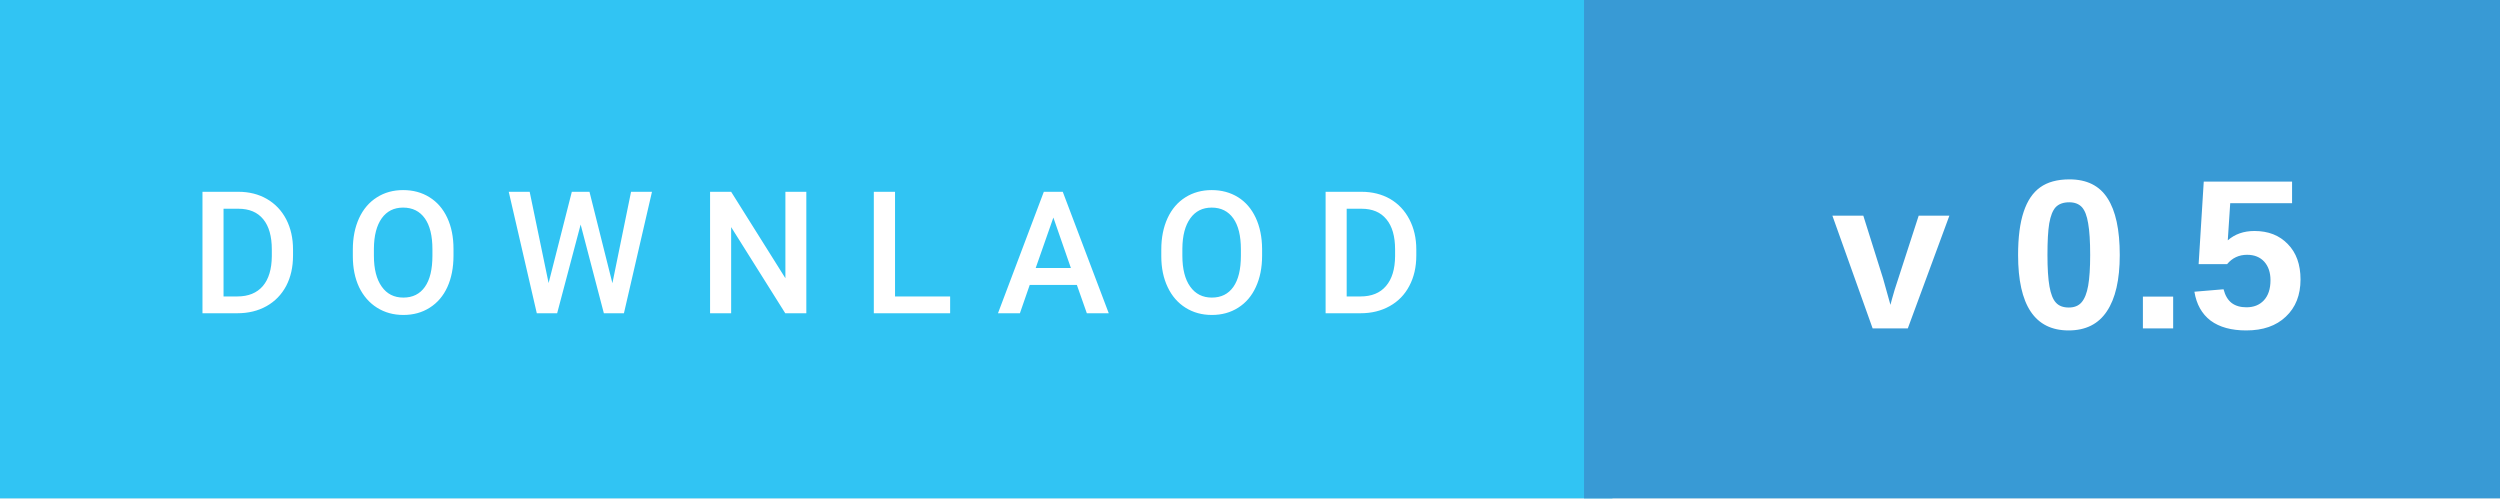
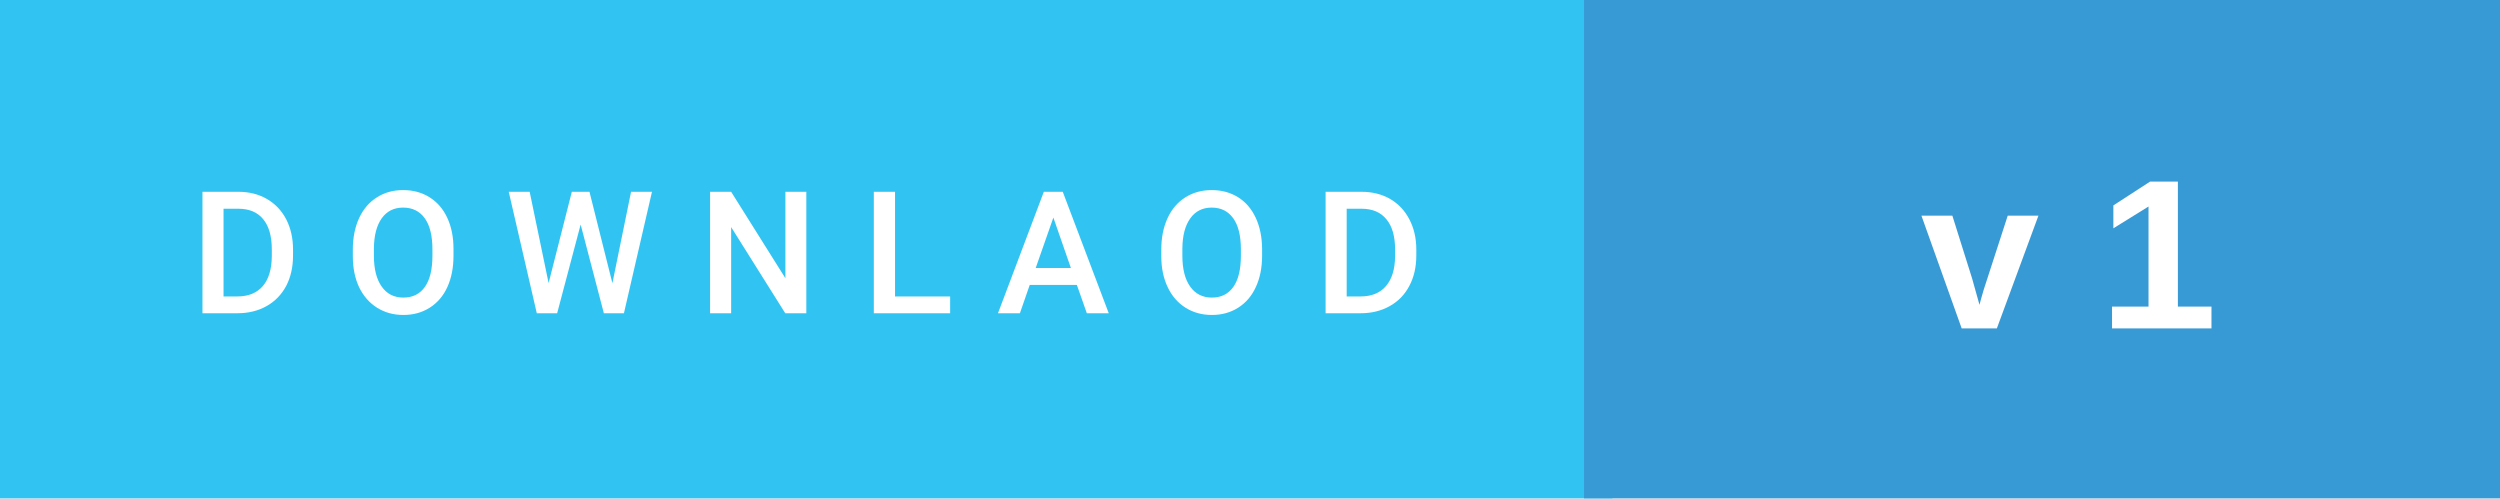
<svg xmlns="http://www.w3.org/2000/svg" width="175.58" height="35" viewBox="0 0 175.58 35">
  <defs />
  <rect class="svg__rect" x="0" y="0" width="113.25" height="35" fill="#31C4F3" />
  <rect class="svg__rect" x="111.25" y="0" width="64.33" height="35" fill="#389AD5" />
  <path class="svg__text" d="M16.67 22L14.22 22L14.22 13.47L16.74 13.47Q17.87 13.47 18.74 13.97Q19.62 14.48 20.10 15.40Q20.58 16.33 20.58 17.52L20.58 17.52L20.58 17.95Q20.58 19.16 20.10 20.08Q19.61 21.00 18.72 21.50Q17.83 22 16.67 22L16.67 22ZM15.70 14.66L15.70 20.82L16.67 20.82Q17.83 20.82 18.46 20.09Q19.08 19.36 19.09 17.99L19.09 17.99L19.09 17.52Q19.09 16.13 18.49 15.40Q17.89 14.66 16.74 14.66L16.74 14.66L15.70 14.66ZM24.78 18.00L24.78 18.00L24.78 17.52Q24.78 16.28 25.22 15.32Q25.66 14.37 26.47 13.86Q27.27 13.35 28.31 13.35Q29.36 13.35 30.16 13.85Q30.97 14.35 31.41 15.29Q31.85 16.23 31.85 17.48L31.85 17.48L31.85 17.96Q31.85 19.21 31.42 20.16Q30.99 21.10 30.18 21.61Q29.38 22.12 28.33 22.12L28.33 22.12Q27.29 22.12 26.48 21.61Q25.67 21.10 25.22 20.17Q24.78 19.23 24.78 18.00ZM26.26 17.46L26.26 17.96Q26.26 19.36 26.81 20.13Q27.35 20.90 28.33 20.90L28.33 20.90Q29.31 20.90 29.84 20.15Q30.37 19.40 30.37 17.96L30.37 17.96L30.37 17.51Q30.37 16.09 29.84 15.34Q29.30 14.58 28.31 14.58L28.31 14.58Q27.35 14.58 26.81 15.33Q26.27 16.09 26.26 17.46L26.26 17.46ZM37.70 22L35.73 13.47L37.20 13.47L38.53 19.88L40.16 13.47L41.40 13.47L43.01 19.89L44.32 13.47L45.79 13.47L43.82 22L42.41 22L40.78 15.77L39.13 22L37.70 22ZM51.35 22L49.87 22L49.87 13.47L51.35 13.47L55.16 19.54L55.16 13.47L56.63 13.47L56.63 22L55.15 22L51.35 15.95L51.35 22ZM66.73 22L61.37 22L61.37 13.47L62.86 13.47L62.86 20.82L66.73 20.82L66.73 22ZM71.63 22L70.09 22L73.31 13.47L74.64 13.47L77.87 22L76.33 22L75.63 20.01L72.32 20.01L71.63 22ZM73.98 15.28L72.74 18.82L75.21 18.82L73.98 15.28ZM81.56 18.00L81.56 18.00L81.56 17.52Q81.56 16.28 82.00 15.32Q82.44 14.37 83.25 13.86Q84.06 13.35 85.10 13.35Q86.14 13.35 86.95 13.85Q87.75 14.35 88.19 15.29Q88.63 16.23 88.64 17.48L88.64 17.48L88.64 17.96Q88.64 19.21 88.20 20.16Q87.77 21.10 86.96 21.61Q86.16 22.12 85.11 22.12L85.11 22.12Q84.07 22.12 83.26 21.61Q82.45 21.10 82.01 20.17Q81.56 19.23 81.56 18.00ZM83.04 17.46L83.04 17.96Q83.04 19.36 83.59 20.13Q84.14 20.90 85.11 20.90L85.11 20.90Q86.09 20.90 86.62 20.15Q87.15 19.40 87.15 17.96L87.15 17.96L87.15 17.51Q87.15 16.09 86.62 15.34Q86.08 14.58 85.10 14.58L85.10 14.58Q84.14 14.58 83.60 15.33Q83.05 16.09 83.04 17.46L83.04 17.46ZM95.56 22L93.10 22L93.10 13.47L95.62 13.47Q96.75 13.47 97.63 13.97Q98.50 14.48 98.98 15.40Q99.47 16.33 99.47 17.52L99.47 17.52L99.47 17.95Q99.47 19.16 98.98 20.08Q98.50 21.00 97.60 21.50Q96.71 22 95.56 22L95.56 22ZM94.58 14.66L94.58 20.82L95.55 20.82Q96.72 20.82 97.34 20.09Q97.97 19.36 97.98 17.99L97.98 17.99L97.98 17.52Q97.98 16.13 97.37 15.40Q96.77 14.66 95.62 14.66L95.62 14.66L94.58 14.66Z" fill="#FFFFFF" />
-   <text style="fill: rgb(255, 255, 255); font-family: Arial, sans-serif; font-weight: 700; text-anchor: middle; text-transform: lowercase; white-space: pre; font-size: 15px;" x="145.311" y="23.068">v 0.5</text>
+   <text style="fill: rgb(255, 255, 255); font-family: Arial, sans-serif; font-weight: 700; text-anchor: middle; text-transform: lowercase; white-space: pre; font-size: 15px;" x="145.311" y="23.068">v 1</text>
</svg>
